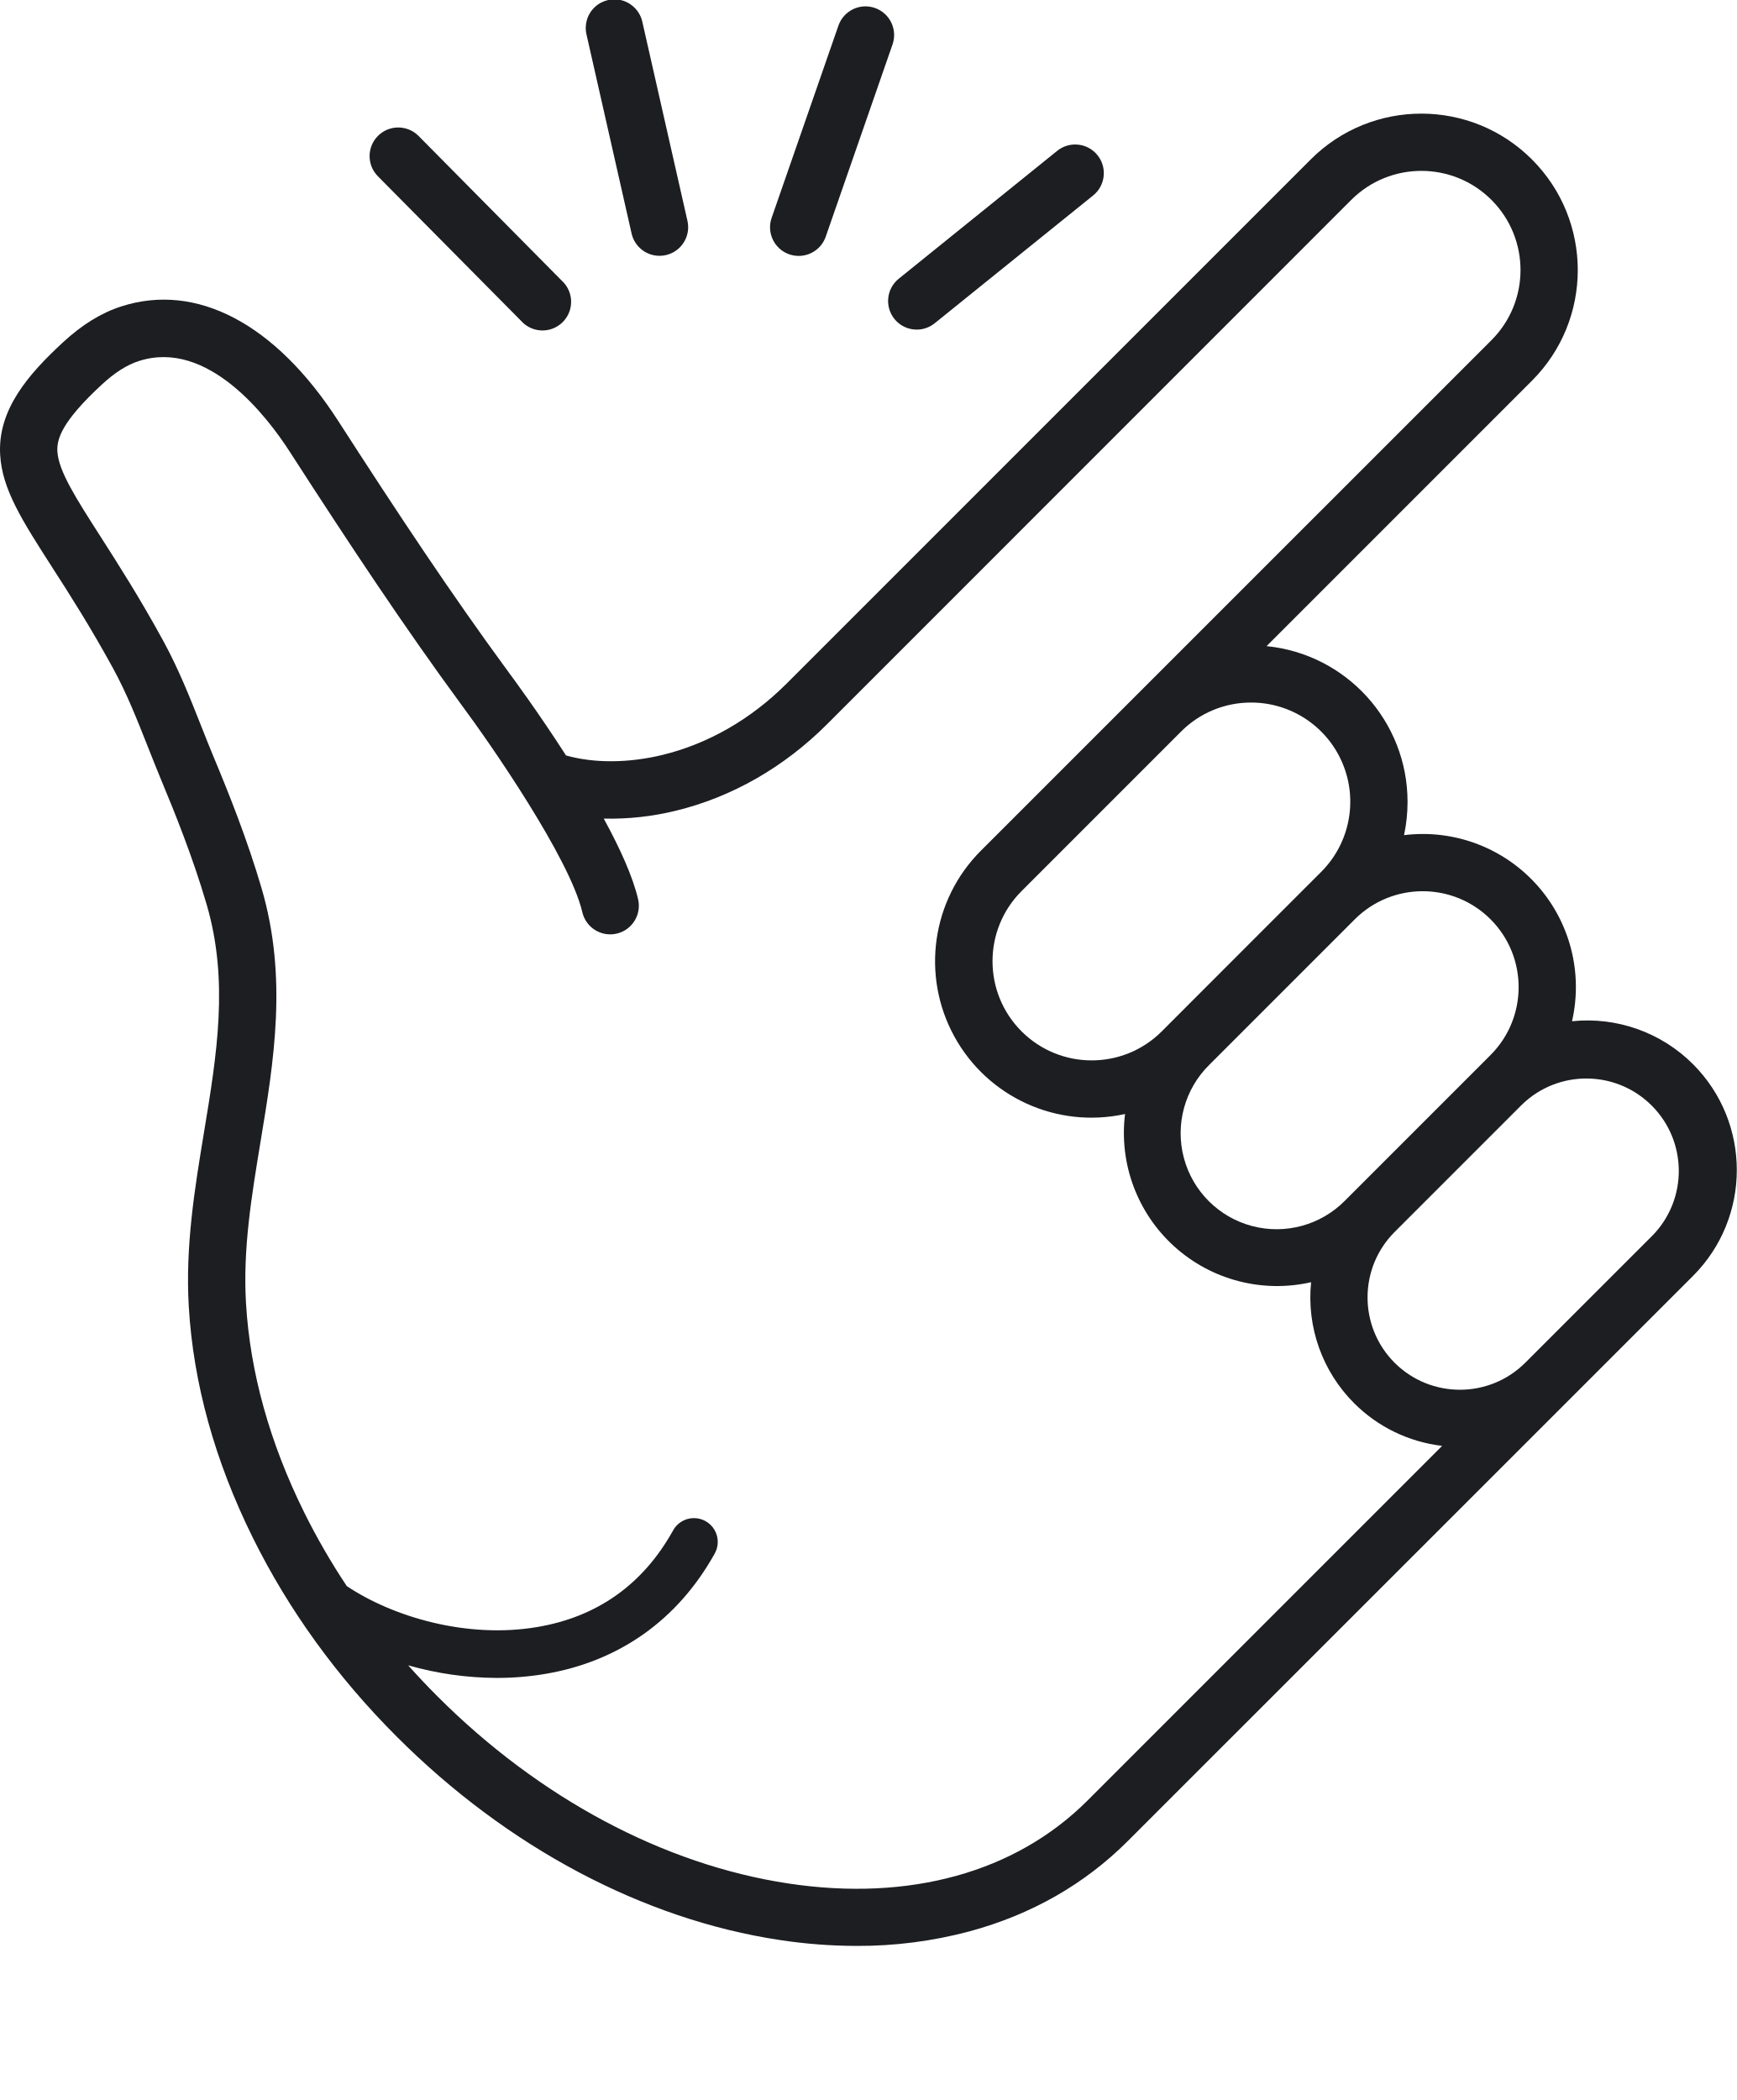
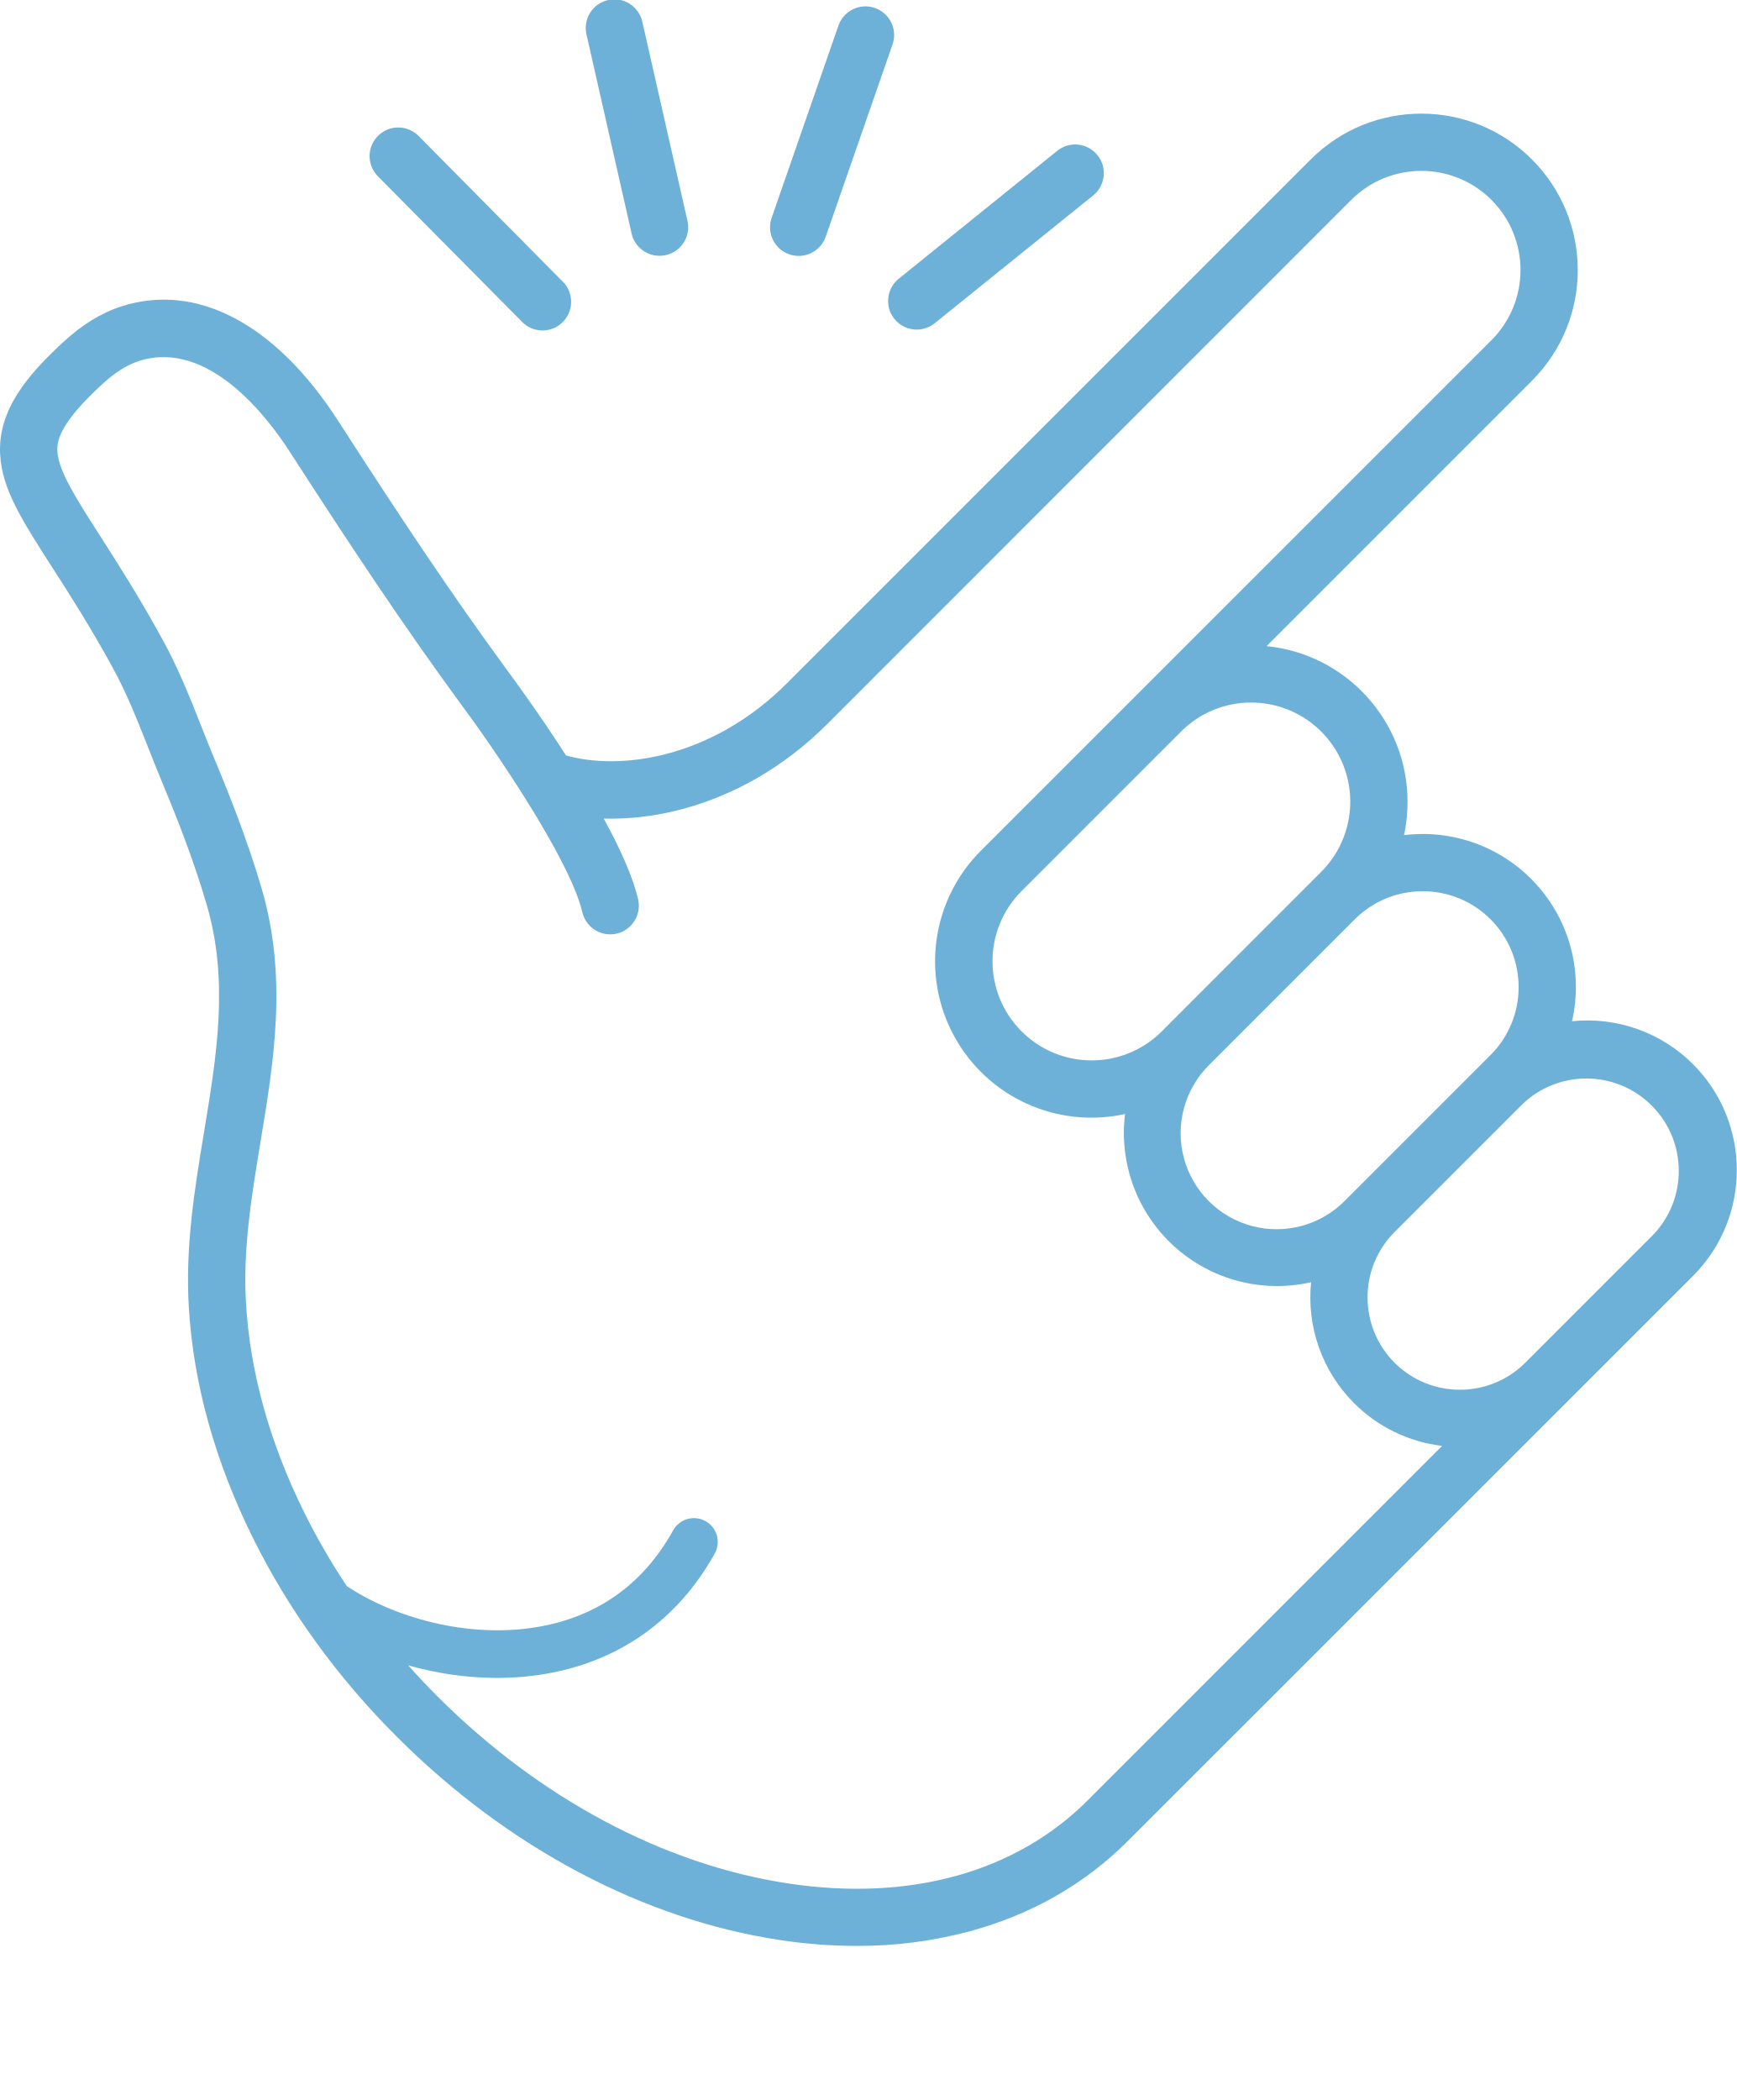
<svg xmlns="http://www.w3.org/2000/svg" viewBox="0 0 909.83 1100">
  <g>
-     <path fill="rgb(28, 30, 33)" d="M886.9 557.45a78.28 78.28 0 00-63.4-22.52 80.17 80.17 0 00-88-97.47 82.63 82.63 0 001.84-17.46 82 82 0 00-73.86-81.55l139-139A81.94 81.94 0 10686.63 83.5L412.05 358.08c-18.64 18.64-41.11 31.55-65 37.35-17.91 4.35-36 4.4-50.55.28-14.38-22.37-27.88-40.68-30.8-44.6-29.61-40.41-56.89-81.54-88.7-130.88-32.71-50.66-74.06-72.44-113.46-59.73C53 163.89 43 170.07 32.92 179.38 15.06 195.91-1.28 214.46.08 238.15c1 18.15 11.48 34.43 27.29 59.07 9 13.95 20.09 31.32 31.94 53 7.11 13.05 12.46 26.58 18.13 40.91 2.24 5.68 4.57 11.55 7 17.43 7.36 17.61 16.71 40.94 23.81 65.21 11.72 40 5.36 78.49-1.36 119.2-4.85 29.33-9.86 59.66-8 91.42 2.37 40.18 13.66 80.92 33.55 121.08 18.75 37.87 44.15 73 75.49 104.3 57.84 57.84 129 95.64 200.5 106.42a269.83 269.83 0 0040.28 3.1 225.74 225.74 0 0059.29-7.66c32.34-8.77 60.2-24.68 82.8-47.28L820.22 735l66.67-66.67a78.5 78.5 0 00.01-110.88zm-106.08-75.92a50.32 50.32 0 010 71.1l-4.79 4.8-66.67 66.67-4.81 4.81a50.28 50.28 0 11-71.11-71.1l38.16-38.16 38.15-38.15a50.33 50.33 0 0171.07.03zM655.39 368a51.94 51.94 0 0136.73 88.67l-41.77 41.77-38.15 38.18-3.6 3.61a51.94 51.94 0 01-73.46-73.46l35.35-35.36 48.18-48.18A51.61 51.61 0 01655.39 368zm-85.76 575.19c-37.56 37.55-93.2 53-156.68 43.39-65.17-9.84-130.43-44.63-183.77-98q-8-8-15.37-16.27a170.76 170.76 0 0046.47 6.6 151.64 151.64 0 0025.42-2.11c38.61-6.55 69.21-28.22 88.49-62.66A12.48 12.48 0 10352.4 802c-15.68 28-39.53 44.92-70.88 50.24-36.89 6.26-75.64-5.26-99.85-21.42a350.45 350.45 0 01-22.31-38.59c-18.09-36.54-28.35-73.4-30.49-109.54-1.68-28.41 2.85-55.78 7.63-84.76 7-42.24 14.2-85.91.57-132.51-7.52-25.69-17.27-50-24.93-68.36-2.34-5.6-4.61-11.34-6.8-16.89-5.75-14.54-11.7-29.57-19.69-44.24-12.36-22.66-23.82-40.53-33-54.89-12.77-19.91-22-34.3-22.59-44.58-.36-6.35 2.12-15.47 23.26-35 6.79-6.29 13.15-10.33 19.43-12.35 36.16-11.67 67.32 29.3 79 47.45 32.15 49.81 59.73 91.39 89.81 132.41l.07.09c15.41 20.7 56.86 80.6 63.42 108.77a15 15 0 1029.22-6.8c-2.78-11.94-9.63-26.93-18-42.24a144.06 144.06 0 0037.87-4.15c29.22-7.09 56.58-22.75 79.12-45.29l274.58-274.63a51.94 51.94 0 0173.46 73.46L597.45 362l-83.54 83.53a81.91 81.91 0 0075.44 138 80.23 80.23 0 0097.47 88.1A78.28 78.28 0 00709.34 735a78 78 0 0046.11 22.36zm296.06-296.06l-31.32 31.31L799 713.81a48.47 48.47 0 01-68.46 0 48.47 48.47 0 010-68.46l66.71-66.71a48.42 48.42 0 0168.44 68.5z" />
-     <path fill="rgb(28, 30, 33)" d="M273 168.1a15 15 0 1021.27-21.1l-75-75.78a15 15 0 00-21.32 21.11zM330.86 122.33A15 15 0 00345.48 134a15.31 15.31 0 003.33-.37 15 15 0 0011.31-17.95l-23.58-104a15 15 0 10-29.25 6.63zM413.46 133.22a15 15 0 0019.09-9.22l35-100.73a15 15 0 00-28.34-9.86l-35 100.73a15 15 0 009.25 19.08zM468.54 167.07a15 15 0 0021.09 2.26l83-66.94A15 15 0 10553.82 79l-83.02 67a15 15 0 00-2.26 21.07z" />
+     <path fill="#6DB1D9" d="M886.9 557.45a78.28 78.28 0 00-63.4-22.52 80.17 80.17 0 00-88-97.47 82.63 82.63 0 001.84-17.46 82 82 0 00-73.86-81.55l139-139A81.94 81.94 0 10686.63 83.5L412.05 358.08c-18.64 18.64-41.11 31.55-65 37.35-17.91 4.35-36 4.4-50.55.28-14.38-22.37-27.88-40.68-30.8-44.6-29.61-40.41-56.89-81.54-88.7-130.88-32.71-50.66-74.06-72.44-113.46-59.73C53 163.89 43 170.07 32.92 179.38 15.06 195.91-1.28 214.46.08 238.15c1 18.15 11.48 34.43 27.29 59.07 9 13.95 20.09 31.32 31.94 53 7.11 13.05 12.46 26.58 18.13 40.91 2.24 5.68 4.57 11.55 7 17.43 7.36 17.61 16.71 40.94 23.81 65.21 11.72 40 5.36 78.49-1.36 119.2-4.85 29.33-9.86 59.66-8 91.42 2.37 40.18 13.66 80.92 33.55 121.08 18.75 37.87 44.15 73 75.49 104.3 57.84 57.84 129 95.64 200.5 106.42a269.83 269.83 0 0040.28 3.1 225.74 225.74 0 0059.29-7.66c32.34-8.77 60.2-24.68 82.8-47.28L820.22 735l66.67-66.67a78.5 78.5 0 00.01-110.88zm-106.08-75.92a50.32 50.32 0 010 71.1l-4.79 4.8-66.67 66.67-4.81 4.81a50.28 50.28 0 11-71.11-71.1l38.16-38.16 38.15-38.15a50.33 50.33 0 0171.07.03zM655.39 368a51.94 51.94 0 0136.73 88.67l-41.77 41.77-38.15 38.18-3.6 3.61a51.94 51.94 0 01-73.46-73.46l35.35-35.36 48.18-48.18A51.61 51.61 0 01655.39 368zm-85.76 575.19c-37.56 37.55-93.2 53-156.68 43.39-65.17-9.84-130.43-44.63-183.77-98q-8-8-15.37-16.27a170.76 170.76 0 0046.47 6.6 151.64 151.64 0 0025.42-2.11c38.61-6.55 69.21-28.22 88.49-62.66A12.48 12.48 0 10352.4 802c-15.68 28-39.53 44.92-70.88 50.24-36.89 6.26-75.64-5.26-99.85-21.42a350.45 350.45 0 01-22.31-38.59c-18.09-36.54-28.35-73.4-30.49-109.54-1.68-28.41 2.85-55.78 7.63-84.76 7-42.24 14.2-85.91.57-132.51-7.52-25.69-17.27-50-24.93-68.36-2.34-5.6-4.61-11.34-6.8-16.89-5.75-14.54-11.7-29.57-19.69-44.24-12.36-22.66-23.82-40.53-33-54.89-12.77-19.91-22-34.3-22.59-44.58-.36-6.35 2.12-15.47 23.26-35 6.79-6.29 13.15-10.33 19.43-12.35 36.16-11.67 67.32 29.3 79 47.45 32.15 49.81 59.73 91.39 89.81 132.41l.07.09c15.41 20.7 56.86 80.6 63.42 108.77a15 15 0 1029.22-6.8c-2.78-11.94-9.63-26.93-18-42.24a144.06 144.06 0 0037.87-4.15c29.22-7.09 56.58-22.75 79.12-45.29l274.58-274.63a51.94 51.94 0 0173.46 73.46L597.45 362l-83.54 83.53a81.91 81.91 0 0075.44 138 80.23 80.23 0 0097.47 88.1A78.28 78.28 0 00709.34 735a78 78 0 0046.11 22.36zm296.06-296.06l-31.32 31.31L799 713.81a48.47 48.47 0 01-68.46 0 48.47 48.47 0 010-68.46l66.71-66.71a48.42 48.42 0 0168.44 68.5z" />
+     <path fill="#6DB1D9" d="M273 168.1a15 15 0 1021.27-21.1l-75-75.78a15 15 0 00-21.32 21.11zM330.86 122.33A15 15 0 00345.48 134a15.31 15.31 0 003.33-.37 15 15 0 0011.31-17.95l-23.58-104a15 15 0 10-29.25 6.63zM413.46 133.22a15 15 0 0019.09-9.22l35-100.73a15 15 0 00-28.34-9.86l-35 100.73a15 15 0 009.25 19.08zM468.54 167.07a15 15 0 0021.09 2.26l83-66.94A15 15 0 10553.82 79l-83.02 67a15 15 0 00-2.26 21.07z" />
  </g>
</svg>
